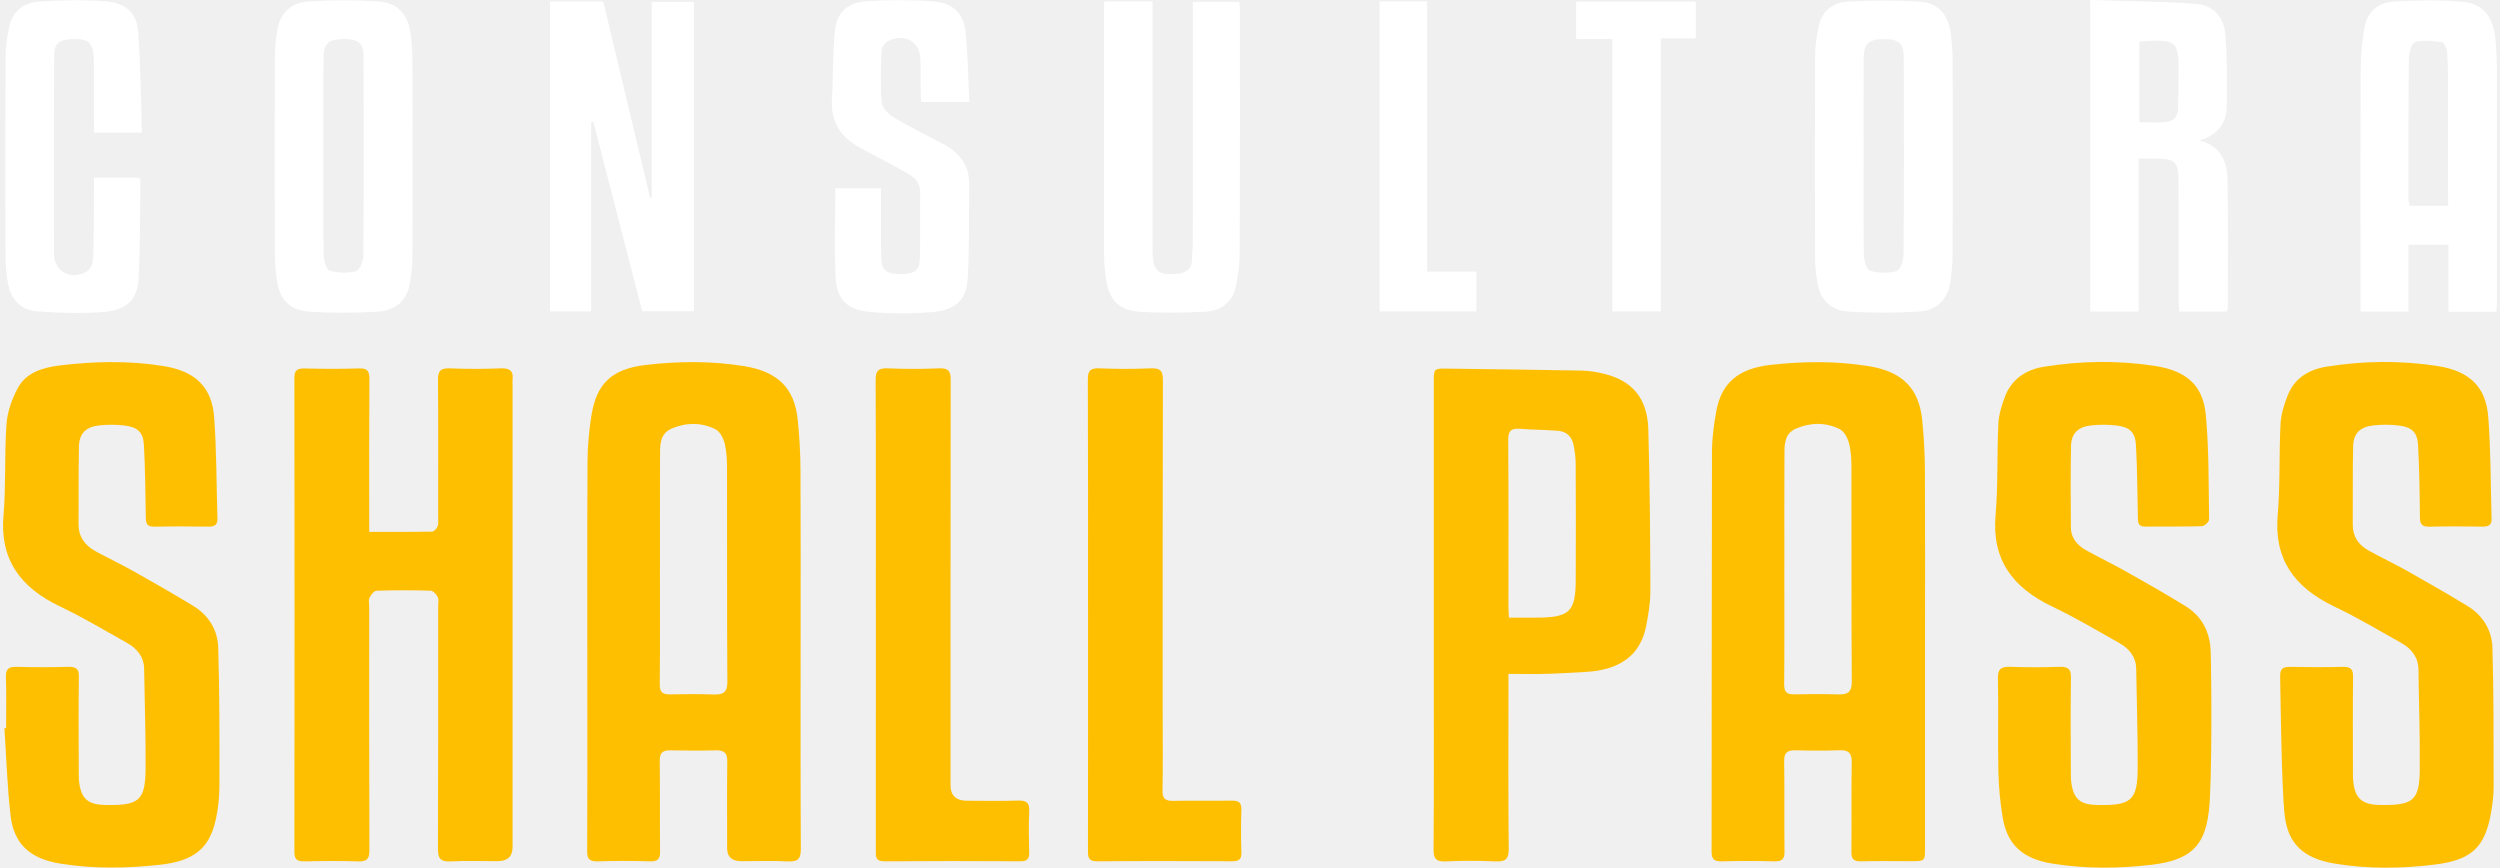
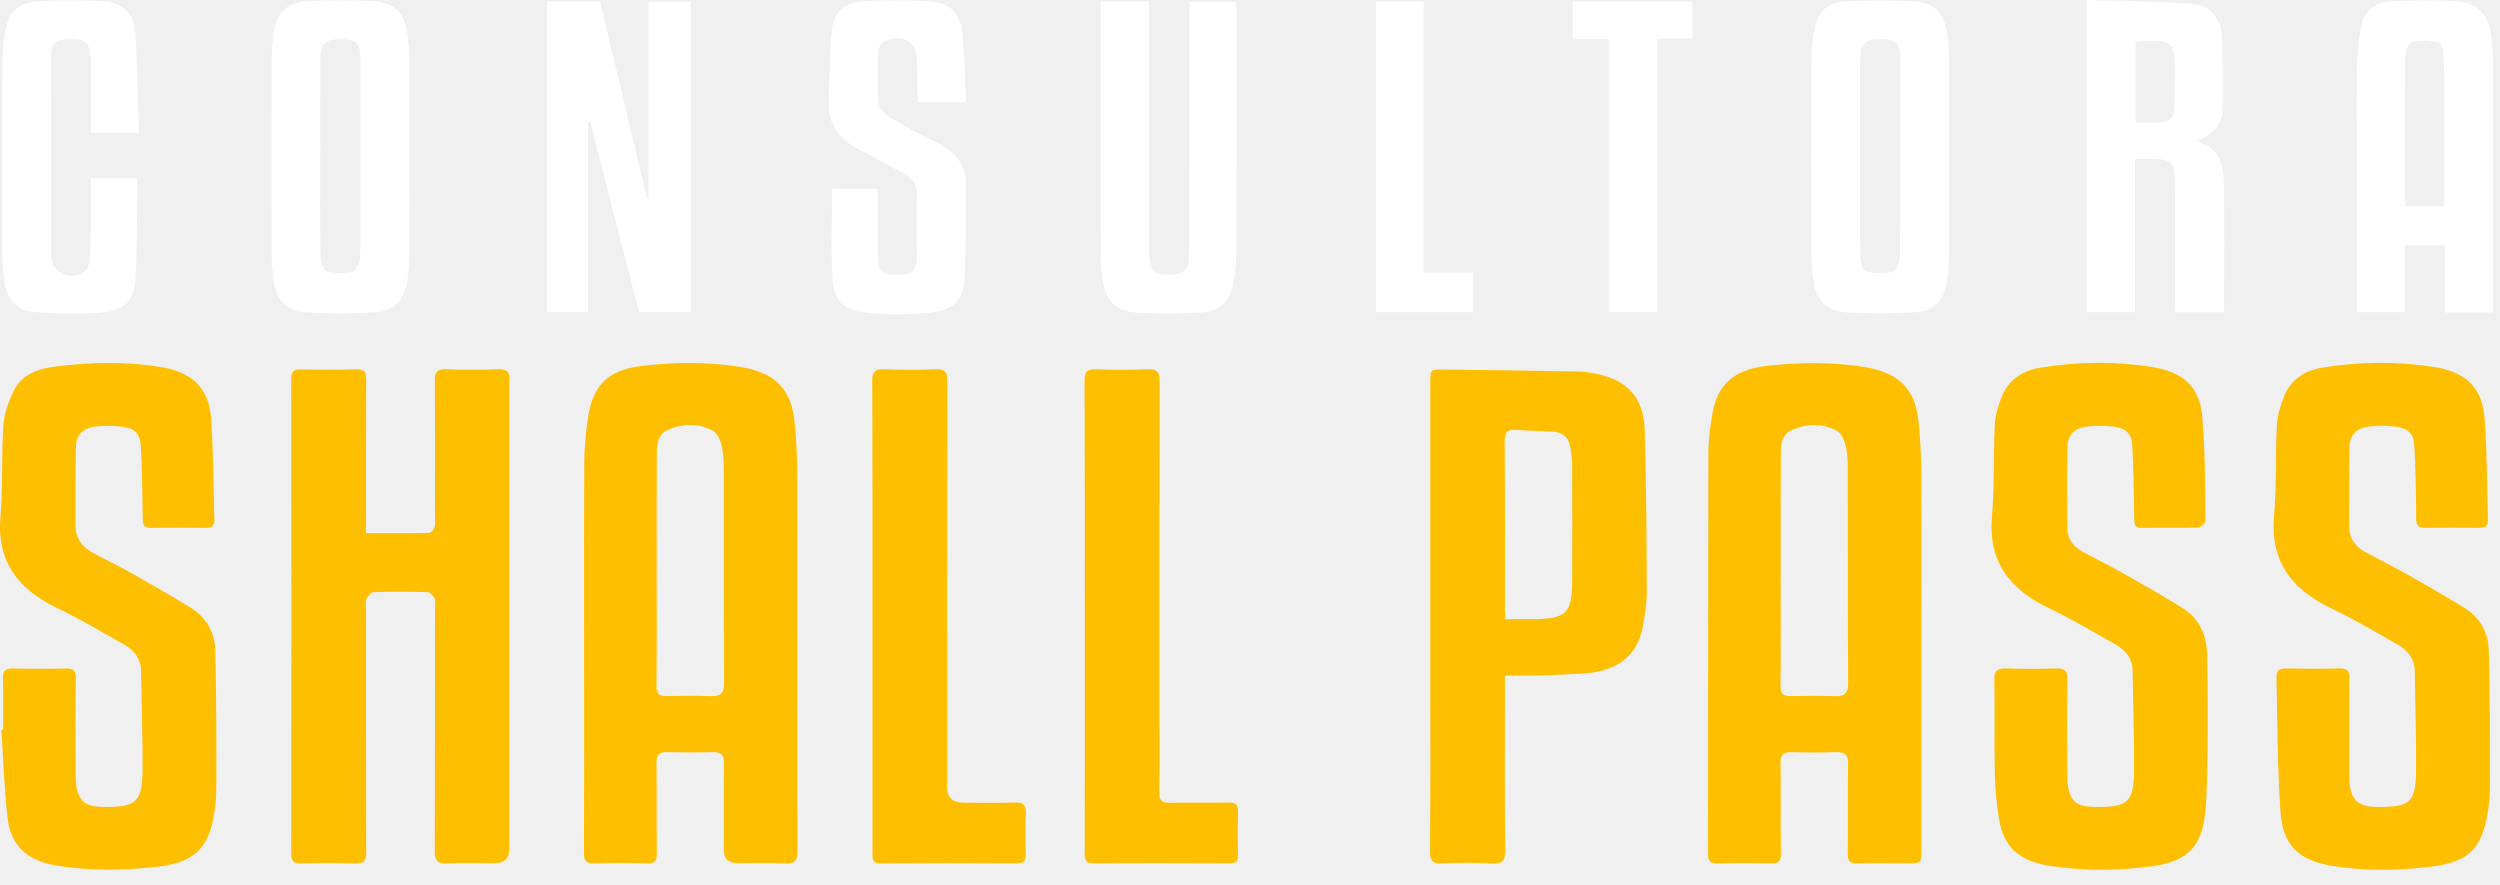
- <svg xmlns="http://www.w3.org/2000/svg" width="412" height="143" viewBox="0 0 412 143" fill="none">
-   <g clip-path="url(#clip0_882_1926)">
-     <path d="M131.941 105.927C131.941 117.256 131.913 128.585 131.976 139.913C131.983 141.46 131.574 142.051 129.84 141.959C127.285 141.824 124.715 141.926 122.153 141.923C120.61 141.923 119.836 141.221 119.832 139.818C119.832 135.057 119.793 130.296 119.853 125.534C119.87 124.234 119.486 123.617 118 123.656C115.497 123.722 112.99 123.715 110.484 123.656C109.106 123.623 108.711 124.145 108.729 125.409C108.795 130.387 108.722 135.369 108.781 140.35C108.795 141.562 108.418 141.985 107.096 141.949C104.244 141.867 101.384 141.857 98.535 141.952C97.122 141.998 96.755 141.549 96.766 140.265C96.818 131.455 96.794 122.645 96.794 113.831C96.794 101.245 96.759 88.659 96.822 76.069C96.836 73.567 97.067 71.042 97.451 68.566C98.29 63.194 100.807 60.8 106.453 60.14C111.837 59.513 117.252 59.464 122.628 60.337C128.169 61.237 130.931 63.939 131.469 69.177C131.749 71.892 131.903 74.628 131.92 77.356C131.973 86.879 131.941 96.402 131.941 105.924V105.927ZM108.764 93.614H108.757C108.757 100.014 108.792 106.41 108.729 112.81C108.718 114.055 109.194 114.452 110.428 114.432C112.815 114.396 115.203 114.357 117.587 114.449C119.29 114.514 119.884 114.012 119.87 112.311C119.79 100.664 119.839 89.013 119.814 77.366C119.814 75.951 119.765 74.503 119.437 73.134C119.223 72.254 118.668 71.124 117.902 70.74C115.591 69.577 113.025 69.607 110.672 70.638C108.652 71.525 108.781 73.495 108.774 75.242C108.746 81.366 108.764 87.493 108.764 93.617V93.614Z" fill="#FFBF01" />
-     <path d="M317.242 105.957C317.242 117.229 317.242 128.506 317.242 139.778C317.242 141.919 317.235 141.919 314.932 141.923C312.194 141.923 309.454 141.873 306.716 141.946C305.486 141.978 305.101 141.581 305.112 140.438C305.161 135.513 305.08 130.587 305.164 125.662C305.189 124.184 304.738 123.58 303.109 123.642C300.724 123.734 298.33 123.715 295.945 123.649C294.551 123.613 294.009 124.027 294.03 125.429C294.11 130.407 294.023 135.388 294.089 140.369C294.107 141.611 293.67 141.978 292.38 141.946C289.527 141.87 286.671 141.873 283.815 141.946C282.57 141.975 282.07 141.689 282.07 140.406C282.109 118.405 282.077 96.404 282.133 74.401C282.14 72.174 282.451 69.925 282.853 67.722C283.692 63.128 286.472 60.728 291.785 60.133C297.173 59.529 302.584 59.47 307.964 60.34C313.474 61.233 316.243 63.949 316.777 69.206C317.054 71.921 317.207 74.66 317.225 77.386C317.277 86.908 317.246 96.431 317.246 105.953L317.242 105.957ZM294.065 93.436H294.058C294.058 99.888 294.089 106.341 294.03 112.793C294.019 114.018 294.453 114.451 295.711 114.428C298.095 114.386 300.487 114.353 302.871 114.442C304.552 114.504 305.185 114.048 305.175 112.32C305.091 100.617 305.14 88.915 305.115 77.212C305.115 75.852 305.07 74.457 304.741 73.143C304.521 72.26 303.979 71.137 303.217 70.746C300.91 69.564 298.344 69.607 295.987 70.628C293.963 71.504 294.082 73.475 294.075 75.222C294.047 81.293 294.065 87.361 294.065 93.433V93.436Z" fill="#FFBF01" />
-     <path d="M60.853 87.65C64.481 87.65 67.848 87.676 71.207 87.611C71.536 87.604 72.008 87.075 72.13 86.704C72.298 86.205 72.207 85.621 72.207 85.076C72.207 77.579 72.242 70.082 72.183 62.586C72.172 61.187 72.55 60.639 74.137 60.704C76.927 60.819 79.73 60.819 82.523 60.704C84.114 60.639 84.642 61.213 84.471 62.599C84.436 62.868 84.471 63.144 84.471 63.42C84.471 88.809 84.471 114.198 84.471 139.588C84.471 141.144 83.642 141.922 81.985 141.922C79.423 141.922 76.853 141.82 74.298 141.958C72.543 142.054 72.169 141.426 72.176 139.899C72.232 126.604 72.207 113.305 72.207 100.01C72.207 99.461 72.344 98.854 72.134 98.388C71.938 97.948 71.379 97.356 70.963 97.347C67.995 97.258 65.02 97.251 62.055 97.353C61.643 97.366 61.122 98.039 60.895 98.509C60.699 98.919 60.849 99.478 60.849 99.97C60.849 113.377 60.828 126.781 60.877 140.188C60.88 141.545 60.478 142.008 59.01 141.958C56.102 141.863 53.186 141.886 50.274 141.952C49.047 141.978 48.516 141.722 48.516 140.425C48.551 114.379 48.551 88.333 48.516 62.287C48.516 61.036 48.953 60.691 50.232 60.721C53.2 60.793 56.175 60.816 59.143 60.714C60.611 60.665 60.884 61.21 60.877 62.441C60.828 70.102 60.849 77.763 60.849 85.424C60.849 86.074 60.849 86.724 60.849 87.656L60.853 87.65Z" fill="#FFBF01" />
-     <path d="M1.006 119.994C1.006 117.203 1.066 114.412 0.979 111.624C0.94 110.37 1.29 109.851 2.723 109.894C5.576 109.979 8.432 109.966 11.284 109.897C12.567 109.868 13.011 110.245 12.997 111.486C12.934 116.629 12.969 121.774 12.98 126.916C12.98 127.681 12.966 128.456 13.085 129.208C13.48 131.697 14.609 132.6 17.283 132.659C22.929 132.781 23.96 131.944 23.995 126.604C24.027 121.14 23.835 115.676 23.751 110.209C23.719 108.249 22.604 106.896 20.933 105.95C17.29 103.898 13.69 101.757 9.907 99.954C3.286 96.805 -0.046 92.123 0.573 84.948C1.003 79.947 0.713 74.89 1.069 69.879C1.213 67.876 1.954 65.801 2.912 63.985C4.23 61.476 6.887 60.599 9.708 60.245C15.448 59.523 21.202 59.417 26.915 60.32C32.176 61.151 34.927 63.794 35.291 68.746C35.7 74.302 35.661 79.888 35.836 85.457C35.867 86.442 35.423 86.806 34.378 86.79C31.407 86.747 28.435 86.734 25.467 86.797C24.24 86.823 24.041 86.284 24.027 85.299C23.971 81.31 23.929 77.32 23.716 73.337C23.604 71.229 22.681 70.382 20.492 70.122C19.119 69.961 17.689 69.961 16.315 70.112C14.165 70.349 13.067 71.442 13.018 73.501C12.921 77.763 12.99 82.029 12.941 86.291C12.917 88.373 13.92 89.854 15.77 90.859C17.832 91.981 19.968 92.99 22.013 94.139C25.303 95.987 28.578 97.869 31.802 99.82C34.434 101.412 35.881 103.885 35.965 106.702C36.196 114.35 36.175 122.004 36.158 129.655C36.154 131.5 35.941 133.375 35.535 135.181C34.49 139.811 31.97 141.896 26.373 142.51C20.874 143.115 15.343 143.213 9.848 142.307C4.939 141.496 2.276 139.089 1.737 134.387C1.192 129.615 1.045 124.805 0.727 120.011C0.821 120.004 0.916 120.001 1.01 119.994H1.006Z" fill="#FFBF01" />
-     <path d="M375.774 111.434C375.746 110.298 376.138 109.877 377.365 109.9C380.277 109.959 383.189 109.966 386.101 109.897C387.409 109.864 387.8 110.304 387.786 111.513C387.727 116.599 387.762 121.689 387.765 126.778C387.765 127.488 387.748 128.207 387.832 128.909C388.146 131.638 389.328 132.62 392.278 132.663C397.676 132.738 398.721 131.927 398.774 126.91C398.833 121.39 398.63 115.87 398.561 110.35C398.536 108.334 397.438 106.916 395.701 105.94C392.058 103.891 388.454 101.75 384.671 99.948C378.043 96.792 374.747 92.087 375.362 84.925C375.792 79.924 375.575 74.874 375.83 69.853C375.911 68.254 376.432 66.622 377.033 65.108C378.103 62.422 380.392 60.918 383.315 60.442C389.433 59.447 395.6 59.375 401.724 60.324C406.909 61.128 409.663 63.712 410.055 68.605C410.502 74.21 410.44 79.855 410.618 85.48C410.649 86.491 410.153 86.8 409.132 86.787C406.22 86.747 403.308 86.728 400.396 86.797C399.151 86.826 398.812 86.393 398.802 85.273C398.767 81.283 398.707 77.294 398.494 73.311C398.382 71.229 397.435 70.365 395.246 70.116C393.873 69.958 392.443 69.958 391.069 70.116C388.929 70.362 387.842 71.462 387.797 73.527C387.706 77.845 387.765 82.163 387.737 86.481C387.727 88.36 388.625 89.758 390.286 90.688C392.436 91.889 394.673 92.944 396.82 94.152C400.109 96.004 403.381 97.885 406.605 99.839C409.237 101.435 410.667 103.914 410.751 106.732C410.978 114.379 410.936 122.033 410.95 129.684C410.95 131.044 410.789 132.413 410.558 133.756C409.562 139.565 407.44 141.703 401.298 142.474C395.809 143.164 390.268 143.229 384.776 142.323C379.672 141.483 377.061 139.128 376.516 134.36C375.97 129.589 375.834 114.277 375.767 111.434H375.774Z" fill="#FFBF01" />
-     <path d="M363.996 133.875C363.301 139.539 360.822 141.762 354.676 142.501C349.181 143.157 343.647 143.207 338.151 142.31C333.359 141.529 330.782 139.207 330.041 134.728C329.621 132.2 329.384 129.625 329.331 127.068C329.223 121.981 329.366 116.888 329.258 111.802C329.223 110.222 329.8 109.838 331.352 109.894C334.026 109.989 336.711 109.979 339.389 109.894C340.805 109.848 341.315 110.239 341.294 111.641C341.214 116.783 341.259 121.929 341.273 127.071C341.273 127.836 341.273 128.611 341.41 129.36C341.847 131.76 342.941 132.604 345.563 132.66C351.219 132.784 352.257 131.944 352.289 126.618C352.32 121.154 352.128 115.686 352.047 110.222C352.02 108.265 350.908 106.903 349.237 105.96C345.598 103.905 341.993 101.767 338.211 99.964C331.6 96.809 328.244 92.139 328.866 84.961C329.3 79.96 329.087 74.91 329.328 69.889C329.401 68.339 329.87 66.757 330.443 65.289C331.513 62.55 333.782 60.938 336.784 60.449C342.902 59.454 349.069 59.362 355.194 60.317C360.375 61.125 363.077 63.539 363.524 68.408C364.045 74.115 363.972 79.871 364.063 85.608C364.07 85.989 363.29 86.705 362.857 86.718C359.773 86.816 356.683 86.741 353.596 86.787C352.387 86.807 352.341 86.16 352.324 85.309C352.25 81.32 352.219 77.33 352.006 73.347C351.89 71.229 350.974 70.379 348.793 70.122C347.419 69.958 345.989 69.958 344.615 70.109C342.458 70.346 341.35 71.436 341.308 73.488C341.217 77.97 341.249 82.453 341.28 86.935C341.291 88.616 342.29 89.837 343.762 90.665C345.909 91.87 348.15 92.927 350.293 94.136C353.631 96.017 356.97 97.905 360.217 99.921C363 101.649 364.224 104.315 364.322 107.346C364.451 111.385 364.587 129.107 364.003 133.875H363.996Z" fill="#FFBF01" />
-     <path d="M248.594 111.056C248.594 112.061 248.594 112.764 248.594 113.47C248.594 122.277 248.542 131.087 248.64 139.894C248.657 141.611 248.098 142.048 246.364 141.959C243.693 141.824 241.005 141.844 238.33 141.956C236.754 142.021 236.236 141.614 236.25 140.058C236.327 130.594 236.289 121.131 236.289 111.664C236.289 95.416 236.289 79.169 236.289 62.921C236.289 60.744 236.289 60.718 238.523 60.748C245.913 60.84 253.303 60.931 260.693 61.076C261.9 61.099 263.127 61.306 264.298 61.588C269.003 62.721 271.492 65.621 271.643 70.753C271.901 79.606 271.954 88.465 271.985 97.321C271.992 99.271 271.664 101.245 271.289 103.172C270.36 107.96 266.962 110.459 261.2 110.741C259.11 110.843 257.019 110.994 254.929 111.05C252.905 111.102 250.881 111.06 248.594 111.06V111.056ZM248.682 101.787C250.248 101.787 251.632 101.787 253.017 101.787C258.645 101.787 259.652 100.887 259.68 95.63C259.715 89.233 259.704 82.837 259.673 76.44C259.669 75.409 259.529 74.368 259.33 73.353C259.075 72.056 258.253 71.124 256.799 71.002C254.723 70.825 252.625 70.838 250.548 70.671C249.038 70.549 248.545 71.016 248.556 72.493C248.626 81.678 248.587 90.862 248.591 100.046C248.591 100.532 248.636 101.015 248.678 101.79L248.682 101.787Z" fill="#FFBF01" />
-     <path d="M144.34 101.395C144.34 88.478 144.364 75.563 144.305 62.645C144.298 61.154 144.689 60.626 146.343 60.701C149.133 60.829 151.94 60.819 154.729 60.701C156.31 60.635 156.68 61.154 156.677 62.569C156.635 84.846 156.649 107.122 156.649 129.398C156.649 131.106 157.561 131.961 159.386 131.963C162.183 131.963 164.983 132.035 167.776 131.933C169.272 131.881 169.678 132.393 169.618 133.726C169.517 135.966 169.552 138.215 169.608 140.458C169.632 141.466 169.374 141.945 168.161 141.939C160.704 141.899 153.244 141.886 145.787 141.945C144.207 141.958 144.336 141.111 144.34 140.143C144.347 127.225 144.347 114.31 144.343 101.392L144.34 101.395Z" fill="#FFBF01" />
-     <path d="M179.305 101.165C179.305 88.303 179.326 75.441 179.274 62.576C179.267 61.17 179.609 60.632 181.207 60.701C183.996 60.822 186.804 60.822 189.593 60.701C191.226 60.629 191.652 61.121 191.645 62.635C191.593 80.863 191.61 99.087 191.61 117.314C191.61 121.639 191.659 125.964 191.583 130.285C191.558 131.585 192.002 132.012 193.372 131.983C196.575 131.914 199.784 132.002 202.986 131.943C204.217 131.92 204.615 132.324 204.577 133.463C204.5 135.815 204.507 138.172 204.577 140.523C204.608 141.607 204.189 141.942 203.056 141.935C195.655 141.899 188.254 141.883 180.857 141.945C179.399 141.958 179.291 141.318 179.295 140.241C179.319 127.215 179.308 114.188 179.312 101.159L179.305 101.165Z" fill="#FFBF01" />
-     <path d="M90.651 51.323V0.246H99.412C101.992 11.036 104.569 21.82 107.145 32.606C107.232 32.597 107.323 32.59 107.411 32.58V0.308H114.347V51.284H105.831C103.17 40.967 100.475 30.518 97.78 20.07C97.661 20.089 97.542 20.106 97.419 20.125V51.32H90.644L90.651 51.323Z" fill="white" />
-     <path d="M362.495 23.146C366.326 24.158 367.053 26.979 367.102 29.983C367.211 36.931 367.144 43.88 367.137 50.828C367.137 50.979 367.036 51.13 366.955 51.346H359.128C359.1 50.759 359.048 50.178 359.048 49.6C359.041 43.308 359.058 37.013 359.037 30.722C359.023 26.332 358.751 26.102 354.07 26.135C353.612 26.135 353.157 26.135 352.465 26.135V51.337H344.48V0C350.333 0.194 356.139 0.217 361.911 0.644C364.879 0.864 366.553 3.014 366.742 5.71C367.022 9.684 367.06 13.683 366.962 17.663C366.9 20.29 365.477 22.224 362.491 23.146H362.495ZM352.559 6.938V20.148C354.038 20.148 355.37 20.214 356.695 20.132C358.104 20.047 358.925 19.318 358.943 17.916C358.967 16.005 359.034 14.094 359.037 12.179C359.044 6.702 358.758 6.456 352.892 6.807C352.839 6.807 352.787 6.846 352.559 6.942V6.938Z" fill="white" />
-     <path d="M411.407 51.38H403.507V40.327H396.913V51.341H389.016V49.577C389.016 36.837 388.985 24.093 389.044 11.352C389.055 9.07 389.285 6.765 389.673 4.512C390.1 2.03 391.862 0.405 394.501 0.25C398.252 0.034 402.052 -0.022 405.789 0.283C409.236 0.565 410.96 2.841 411.274 6.66C411.407 8.295 411.488 9.937 411.488 11.576C411.505 24.316 411.498 37.06 411.495 49.801C411.495 50.283 411.442 50.766 411.407 51.38ZM403.447 33.918V31.901C403.447 25.991 403.458 20.08 403.44 14.166C403.437 12.308 403.423 10.443 403.279 8.591C403.234 8.006 402.811 7.018 402.433 6.959C400.993 6.742 399.409 6.548 398.063 6.929C397.459 7.1 396.99 8.637 396.98 9.559C396.889 17.332 396.917 25.104 396.92 32.877C396.92 33.231 397.029 33.589 397.085 33.918H403.451H403.447Z" fill="white" />
-     <path d="M67.983 25.859C67.983 31.27 68.007 36.685 67.965 42.096C67.955 43.568 67.818 45.045 67.588 46.5C67.137 49.353 65.403 51.156 62.333 51.353C58.582 51.593 54.789 51.609 51.042 51.366C47.752 51.153 46.088 49.373 45.651 46.296C45.445 44.838 45.298 43.361 45.294 41.889C45.266 31.119 45.266 20.349 45.294 9.575C45.298 8.107 45.441 6.626 45.661 5.172C46.109 2.207 47.801 0.433 50.996 0.23C54.747 -0.01 58.54 -0.003 62.288 0.236C65.441 0.44 67.168 2.259 67.602 5.214C67.815 6.672 67.951 8.15 67.962 9.618C68.004 15.029 67.979 20.444 67.976 25.855L67.983 25.859ZM53.3 25.796H53.293C53.293 31.214 53.248 36.632 53.338 42.05C53.352 42.947 53.758 44.428 54.338 44.602C55.684 45.006 57.341 45.065 58.68 44.674C59.323 44.487 59.872 42.973 59.879 42.057C59.96 31.165 59.956 20.273 59.911 9.385C59.9 7.06 59.03 6.4 56.548 6.442C54.118 6.485 53.328 7.175 53.31 9.542C53.269 14.96 53.297 20.378 53.297 25.796H53.3Z" fill="white" />
-     <path d="M321.805 25.823C321.805 31.235 321.83 36.649 321.788 42.061C321.777 43.532 321.637 45.009 321.414 46.464C320.973 49.331 319.243 51.156 316.194 51.347C312.387 51.587 308.535 51.587 304.728 51.353C301.704 51.17 300.022 49.452 299.526 46.654C299.278 45.259 299.127 43.831 299.124 42.419C299.092 31.32 299.082 20.221 299.134 9.122C299.141 7.5 299.393 5.855 299.739 4.259C300.25 1.905 301.973 0.404 304.438 0.27C308.423 0.053 312.443 0.023 316.425 0.276C319.313 0.46 321.008 2.371 321.428 5.179C321.644 6.637 321.781 8.114 321.791 9.582C321.833 14.993 321.809 20.408 321.809 25.82L321.805 25.823ZM307.119 25.961C307.119 31.323 307.074 36.689 307.164 42.051C307.178 42.944 307.587 44.428 308.164 44.602C309.514 45.003 311.167 45.062 312.506 44.675C313.149 44.487 313.698 42.974 313.705 42.057C313.786 31.166 313.779 20.277 313.737 9.385C313.726 7.106 312.908 6.456 310.545 6.44C308.014 6.423 307.154 7.142 307.136 9.543C307.094 15.017 307.122 20.487 307.119 25.961Z" fill="white" />
-     <path d="M181.994 0.23H189.934C189.934 0.89 189.934 1.52 189.934 2.151C189.934 14.678 189.934 27.202 189.934 39.729C189.934 40.442 189.934 41.151 189.955 41.864C190.035 44.638 190.919 45.367 193.814 45.147C195.45 45.022 196.425 44.366 196.446 42.717C196.457 41.788 196.579 40.862 196.579 39.936C196.59 27.409 196.586 14.885 196.586 2.358V0.292H204.239C204.27 0.749 204.333 1.218 204.333 1.691C204.333 15.039 204.358 28.384 204.305 41.732C204.298 43.522 204.053 45.328 203.7 47.088C203.19 49.642 201.393 51.215 198.677 51.363C195.038 51.56 191.363 51.609 187.728 51.373C184.581 51.166 182.91 49.514 182.382 46.612C182.089 45.006 181.952 43.354 181.949 41.722C181.914 28.322 181.928 14.921 181.931 1.517C181.931 1.143 181.966 0.765 181.994 0.23Z" fill="white" />
-     <path d="M137.65 31.023H145.184C145.184 33.785 145.18 36.451 145.184 39.117C145.184 40.267 145.184 41.416 145.233 42.565C145.317 44.529 145.991 45.097 148.194 45.153C150.665 45.215 151.532 44.663 151.588 42.647C151.686 39.039 151.609 35.43 151.648 31.821C151.665 30.343 150.959 29.322 149.645 28.613C147.177 27.276 144.733 25.897 142.226 24.627C138.717 22.85 136.864 20.263 137.098 16.408C137.329 12.592 137.206 8.75 137.619 4.957C137.944 1.953 139.692 0.416 142.894 0.206C146.474 -0.03 150.096 -0.034 153.675 0.213C156.972 0.439 158.79 2.137 159.122 5.243C159.524 9.033 159.545 12.858 159.737 16.798H151.823C151.791 16.302 151.739 15.777 151.732 15.252C151.707 13.393 151.749 11.531 151.676 9.673C151.564 6.796 149.047 5.43 146.296 6.803C145.792 7.056 145.299 7.808 145.278 8.346C145.17 11.187 145.062 14.04 145.299 16.867C145.373 17.744 146.362 18.798 147.236 19.323C149.879 20.906 152.672 22.266 155.406 23.714C158.154 25.168 159.755 27.28 159.72 30.34C159.657 35.532 159.779 40.733 159.479 45.911C159.272 49.448 157.458 51.106 153.588 51.434C150.249 51.717 146.841 51.71 143.502 51.425C139.779 51.106 137.954 49.484 137.734 45.961C137.43 41.068 137.657 36.146 137.657 31.03L137.65 31.023Z" fill="white" />
-     <path d="M23.391 21.853H15.487C15.487 18.55 15.494 15.338 15.483 12.127C15.48 11.033 15.494 9.933 15.372 8.85C15.155 6.893 14.295 6.338 11.855 6.443C9.736 6.535 8.936 7.182 8.922 9.112C8.876 15.676 8.894 22.241 8.89 28.805C8.89 33.182 8.873 37.556 8.901 41.933C8.918 44.76 11.792 46.283 14.323 44.714C14.914 44.349 15.326 43.348 15.351 42.622C15.48 38.852 15.459 35.076 15.49 31.303C15.494 30.663 15.49 30.023 15.49 29.294H22.912C23.024 29.442 23.146 29.527 23.143 29.609C23.07 34.961 23.115 40.32 22.853 45.666C22.674 49.367 21 51.097 17.057 51.413C13.435 51.705 9.743 51.587 6.111 51.307C3.381 51.097 1.745 49.278 1.294 46.602C1.049 45.151 0.902 43.666 0.899 42.199C0.867 31.257 0.853 20.32 0.909 9.378C0.916 7.7 1.182 6.003 1.538 4.354C2.059 1.938 3.842 0.437 6.366 0.266C10.002 0.02 13.683 -0.046 17.312 0.207C20.682 0.44 22.549 2.125 22.772 5.198C23.171 10.689 23.202 16.202 23.395 21.853H23.391Z" fill="white" />
-     <path d="M259.742 0.259H279.466V6.331H273.712V51.317H265.71V6.426H259.746V0.259H259.742Z" fill="white" />
-     <path d="M227.363 0.227H235.194V44.76H243.308V51.318H227.363V0.227Z" fill="white" />
-   </g>
-   <defs>
-     <clipPath id="clip0_882_1926">
-       <rect width="411" height="143" fill="white" transform="translate(0.5)" />
-     </clipPath>
-   </defs>
+ <svg xmlns="http://www.w3.org/2000/svg" width="147" height="52" viewBox="0 0 147 52" fill="none">
+   <path d="M46.883 37.885C46.883 41.936 46.873 45.987 46.895 50.038C46.898 50.592 46.752 50.803 46.133 50.77C45.222 50.722 44.305 50.758 43.391 50.757C42.841 50.757 42.565 50.506 42.563 50.005C42.563 48.302 42.55 46.599 42.571 44.896C42.577 44.431 42.44 44.211 41.91 44.225C41.017 44.248 40.123 44.246 39.229 44.225C38.738 44.213 38.597 44.4 38.603 44.852C38.627 46.632 38.601 48.413 38.622 50.195C38.627 50.628 38.492 50.779 38.021 50.767C37.003 50.737 35.983 50.734 34.967 50.768C34.463 50.784 34.332 50.623 34.336 50.164C34.355 47.014 34.346 43.863 34.346 40.711C34.346 36.21 34.334 31.709 34.356 27.207C34.361 26.312 34.443 25.409 34.58 24.523C34.88 22.602 35.778 21.746 37.791 21.51C39.712 21.286 41.643 21.268 43.561 21.581C45.537 21.902 46.522 22.869 46.714 24.742C46.814 25.713 46.869 26.691 46.875 27.667C46.894 31.073 46.883 34.478 46.883 37.883V37.885ZM38.615 33.481H38.613C38.613 35.77 38.626 38.057 38.603 40.346C38.599 40.791 38.769 40.933 39.209 40.926C40.061 40.913 40.912 40.899 41.763 40.932C42.37 40.955 42.582 40.776 42.577 40.167C42.548 36.002 42.566 31.836 42.557 27.671C42.557 27.165 42.54 26.647 42.422 26.157C42.346 25.842 42.148 25.438 41.875 25.301C41.051 24.885 40.136 24.896 39.296 25.265C38.576 25.581 38.622 26.286 38.619 26.911C38.609 29.101 38.615 31.292 38.615 33.482V33.481Z" fill="#FFBF01" />
+   <path d="M112.975 37.9C112.975 41.931 112.975 45.964 112.975 49.995C112.975 50.761 112.973 50.761 112.151 50.762C111.175 50.762 110.197 50.745 109.221 50.77C108.782 50.782 108.645 50.64 108.648 50.231C108.666 48.47 108.637 46.708 108.667 44.947C108.676 44.419 108.515 44.203 107.934 44.225C107.083 44.258 106.229 44.251 105.379 44.227C104.881 44.214 104.688 44.362 104.695 44.864C104.724 46.644 104.693 48.425 104.717 50.207C104.723 50.651 104.567 50.782 104.107 50.77C103.089 50.743 102.071 50.745 101.052 50.77C100.608 50.781 100.43 50.679 100.43 50.22C100.443 42.352 100.432 34.484 100.452 26.615C100.455 25.819 100.566 25.015 100.709 24.227C101.008 22.584 102 21.725 103.895 21.513C105.816 21.297 107.747 21.276 109.666 21.587C111.631 21.906 112.619 22.877 112.809 24.757C112.908 25.729 112.963 26.708 112.969 27.683C112.988 31.088 112.976 34.493 112.976 37.899L112.975 37.9ZM104.708 33.422H104.705C104.705 35.73 104.717 38.037 104.695 40.345C104.692 40.783 104.846 40.938 105.295 40.93C106.146 40.914 106.999 40.903 107.849 40.934C108.449 40.957 108.674 40.794 108.671 40.176C108.641 35.991 108.658 31.805 108.65 27.62C108.65 27.134 108.633 26.635 108.516 26.165C108.438 25.849 108.244 25.448 107.972 25.308C107.149 24.885 106.234 24.901 105.394 25.266C104.672 25.579 104.714 26.284 104.712 26.909C104.702 29.08 104.708 31.25 104.708 33.421V33.422Z" fill="#FFBF01" />
+   <path d="M21.526 31.349C22.82 31.349 24.021 31.358 25.219 31.335C25.336 31.333 25.505 31.144 25.548 31.011C25.608 30.832 25.576 30.623 25.576 30.428C25.576 27.747 25.588 25.067 25.567 22.386C25.563 21.885 25.698 21.689 26.264 21.713C27.259 21.754 28.259 21.754 29.255 21.713C29.823 21.689 30.011 21.895 29.95 22.39C29.937 22.487 29.95 22.585 29.95 22.684C29.95 31.764 29.95 40.843 29.95 49.923C29.95 50.48 29.654 50.758 29.063 50.758C28.149 50.758 27.233 50.721 26.321 50.771C25.695 50.805 25.562 50.581 25.564 50.034C25.584 45.28 25.576 40.524 25.576 35.769C25.576 35.573 25.624 35.356 25.549 35.189C25.48 35.032 25.28 34.82 25.132 34.817C24.073 34.785 23.012 34.783 21.954 34.819C21.807 34.824 21.622 35.065 21.54 35.232C21.471 35.379 21.524 35.579 21.524 35.755C21.524 40.55 21.517 45.343 21.534 50.138C21.535 50.623 21.392 50.788 20.868 50.771C19.831 50.737 18.791 50.745 17.752 50.768C17.314 50.778 17.125 50.686 17.125 50.222C17.137 40.908 17.137 31.593 17.125 22.279C17.125 21.831 17.281 21.708 17.737 21.719C18.796 21.744 19.857 21.753 20.916 21.716C21.439 21.699 21.537 21.894 21.534 22.334C21.517 25.074 21.524 27.813 21.524 30.553C21.524 30.785 21.524 31.018 21.524 31.351L21.526 31.349Z" fill="#FFBF01" />
+   <path d="M0.181 42.916C0.181 41.917 0.202 40.919 0.171 39.922C0.157 39.474 0.282 39.288 0.793 39.304C1.81 39.334 2.829 39.329 3.847 39.305C4.304 39.294 4.463 39.429 4.458 39.873C4.435 41.712 4.448 43.552 4.451 45.391C4.451 45.665 4.446 45.942 4.489 46.211C4.63 47.101 5.033 47.424 5.986 47.445C8 47.488 8.368 47.189 8.381 45.279C8.392 43.325 8.323 41.371 8.293 39.416C8.282 38.715 7.884 38.231 7.288 37.893C5.989 37.159 4.705 36.394 3.355 35.749C0.994 34.623 -0.195 32.948 0.026 30.383C0.179 28.594 0.076 26.786 0.203 24.994C0.254 24.277 0.519 23.535 0.86 22.886C1.33 21.989 2.278 21.675 3.284 21.548C5.332 21.29 7.384 21.252 9.422 21.575C11.298 21.872 12.28 22.818 12.409 24.588C12.555 26.575 12.542 28.573 12.604 30.564C12.615 30.917 12.457 31.047 12.084 31.041C11.024 31.026 9.964 31.021 8.906 31.044C8.468 31.053 8.397 30.86 8.392 30.508C8.372 29.081 8.357 27.655 8.281 26.23C8.241 25.476 7.912 25.173 7.131 25.081C6.641 25.023 6.131 25.023 5.641 25.077C4.874 25.162 4.483 25.553 4.465 26.289C4.43 27.813 4.455 29.338 4.438 30.863C4.429 31.607 4.787 32.137 5.447 32.496C6.182 32.898 6.944 33.258 7.674 33.669C8.847 34.33 10.015 35.003 11.165 35.701C12.104 36.27 12.62 37.155 12.65 38.162C12.732 40.897 12.725 43.634 12.719 46.37C12.717 47.03 12.641 47.701 12.497 48.347C12.124 50.002 11.225 50.748 9.228 50.968C7.267 51.184 5.294 51.219 3.334 50.895C1.583 50.605 0.633 49.744 0.441 48.063C0.247 46.356 0.194 44.636 0.081 42.922C0.115 42.919 0.148 42.918 0.182 42.916H0.181Z" fill="#FFBF01" />
+   <path d="M133.861 39.854C133.851 39.448 133.99 39.297 134.428 39.306C135.467 39.327 136.505 39.329 137.544 39.304C138.01 39.293 138.15 39.45 138.145 39.882C138.124 41.701 138.136 43.521 138.138 45.342C138.138 45.595 138.131 45.852 138.161 46.104C138.274 47.079 138.695 47.431 139.747 47.446C141.673 47.473 142.046 47.183 142.064 45.388C142.085 43.414 142.013 41.441 141.988 39.467C141.979 38.745 141.588 38.238 140.968 37.889C139.669 37.157 138.383 36.391 137.034 35.746C134.67 34.618 133.494 32.935 133.713 30.374C133.867 28.585 133.79 26.779 133.881 24.984C133.909 24.412 134.095 23.828 134.31 23.287C134.691 22.326 135.508 21.789 136.55 21.618C138.732 21.263 140.932 21.237 143.117 21.576C144.966 21.864 145.948 22.788 146.088 24.538C146.248 26.542 146.225 28.561 146.289 30.572C146.3 30.934 146.123 31.044 145.759 31.04C144.72 31.026 143.682 31.019 142.643 31.043C142.199 31.054 142.078 30.899 142.074 30.498C142.062 29.072 142.041 27.645 141.965 26.22C141.925 25.476 141.587 25.167 140.806 25.078C140.316 25.021 139.806 25.021 139.316 25.078C138.553 25.166 138.165 25.559 138.149 26.298C138.116 27.842 138.138 29.386 138.128 30.93C138.124 31.602 138.444 32.102 139.037 32.435C139.804 32.865 140.602 33.242 141.367 33.674C142.541 34.336 143.708 35.009 144.857 35.708C145.796 36.278 146.306 37.165 146.336 38.172C146.417 40.907 146.402 43.645 146.407 46.381C146.407 46.867 146.35 47.357 146.268 47.837C145.912 49.914 145.155 50.679 142.965 50.955C141.007 51.201 139.03 51.225 137.071 50.901C135.251 50.6 134.319 49.758 134.125 48.053C133.93 46.347 133.882 40.871 133.858 39.854H133.861Z" fill="#FFBF01" />
+   <path d="M129.658 47.88C129.41 49.906 128.526 50.701 126.334 50.965C124.374 51.2 122.4 51.218 120.44 50.897C118.73 50.617 117.811 49.787 117.547 48.185C117.397 47.281 117.312 46.361 117.294 45.446C117.255 43.627 117.306 41.806 117.267 39.987C117.255 39.422 117.461 39.284 118.014 39.304C118.968 39.338 119.926 39.335 120.881 39.304C121.386 39.288 121.568 39.428 121.561 39.929C121.532 41.768 121.548 43.608 121.553 45.447C121.553 45.721 121.553 45.998 121.602 46.266C121.758 47.124 122.148 47.426 123.083 47.446C125.101 47.49 125.471 47.19 125.482 45.285C125.493 43.331 125.425 41.376 125.396 39.422C125.386 38.722 124.99 38.235 124.394 37.898C123.096 37.162 121.81 36.398 120.461 35.753C118.103 34.625 116.906 32.955 117.128 30.388C117.282 28.599 117.206 26.793 117.292 24.998C117.319 24.444 117.486 23.878 117.69 23.353C118.072 22.373 118.881 21.797 119.952 21.622C122.134 21.266 124.334 21.233 126.518 21.575C128.366 21.864 129.33 22.727 129.49 24.468C129.676 26.509 129.65 28.568 129.682 30.619C129.684 30.756 129.406 31.012 129.252 31.016C128.152 31.051 127.05 31.024 125.949 31.041C125.517 31.048 125.501 30.817 125.495 30.512C125.469 29.086 125.457 27.659 125.381 26.235C125.34 25.477 125.013 25.173 124.235 25.081C123.745 25.023 123.235 25.023 122.745 25.077C121.976 25.161 121.581 25.551 121.566 26.285C121.533 27.888 121.544 29.491 121.556 31.094C121.559 31.695 121.916 32.132 122.441 32.428C123.207 32.859 124.006 33.237 124.77 33.669C125.961 34.342 127.152 35.017 128.31 35.738C129.303 36.356 129.739 37.309 129.774 38.393C129.82 39.837 129.869 46.175 129.661 47.88H129.658Z" fill="#FFBF01" />
+   <path d="M88.489 39.72C88.489 40.079 88.489 40.33 88.489 40.583C88.489 43.732 88.47 46.883 88.505 50.032C88.511 50.647 88.312 50.803 87.693 50.771C86.741 50.723 85.782 50.73 84.828 50.77C84.266 50.793 84.081 50.648 84.086 50.091C84.114 46.707 84.1 43.322 84.1 39.937C84.1 34.127 84.1 28.316 84.1 22.506C84.1 21.727 84.1 21.718 84.897 21.728C87.533 21.761 90.169 21.794 92.805 21.846C93.235 21.854 93.672 21.928 94.09 22.029C95.769 22.434 96.656 23.471 96.71 25.306C96.802 28.472 96.821 31.641 96.832 34.808C96.835 35.505 96.718 36.211 96.584 36.9C96.252 38.612 95.04 39.506 92.986 39.607C92.24 39.643 91.494 39.697 90.748 39.717C90.026 39.736 89.305 39.721 88.489 39.721V39.72ZM88.52 36.405C89.079 36.405 89.573 36.405 90.066 36.405C92.074 36.405 92.433 36.083 92.443 34.203C92.456 31.915 92.452 29.628 92.441 27.34C92.439 26.972 92.389 26.599 92.318 26.236C92.227 25.773 91.934 25.439 91.416 25.396C90.675 25.332 89.927 25.337 89.186 25.277C88.647 25.234 88.472 25.4 88.475 25.929C88.5 29.213 88.487 32.498 88.488 35.782C88.488 35.956 88.504 36.129 88.519 36.406L88.52 36.405Z" fill="#FFBF01" />
+   <path d="M51.302 36.267C51.302 31.647 51.31 27.028 51.289 22.409C51.287 21.875 51.426 21.686 52.016 21.713C53.011 21.759 54.012 21.756 55.008 21.713C55.571 21.69 55.703 21.875 55.702 22.382C55.687 30.348 55.692 38.314 55.692 46.281C55.692 46.892 56.017 47.197 56.668 47.198C57.666 47.198 58.665 47.224 59.661 47.187C60.195 47.169 60.339 47.352 60.318 47.828C60.282 48.629 60.294 49.434 60.315 50.236C60.323 50.596 60.231 50.768 59.798 50.766C57.139 50.751 54.477 50.747 51.818 50.768C51.254 50.773 51.3 50.469 51.302 50.123C51.304 45.503 51.304 40.885 51.303 36.265L51.302 36.267Z" fill="#FFBF01" />
+   <path d="M63.785 36.184C63.785 31.584 63.792 26.985 63.773 22.384C63.771 21.881 63.893 21.689 64.463 21.713C65.458 21.757 66.459 21.757 67.454 21.713C68.037 21.688 68.189 21.864 68.186 22.405C68.168 28.924 68.174 35.441 68.174 41.959C68.174 43.506 68.191 45.052 68.164 46.598C68.155 47.063 68.314 47.215 68.802 47.205C69.945 47.18 71.089 47.212 72.231 47.191C72.67 47.183 72.813 47.327 72.799 47.734C72.771 48.575 72.774 49.419 72.799 50.259C72.81 50.647 72.66 50.767 72.256 50.764C69.617 50.751 66.977 50.745 64.338 50.768C63.818 50.772 63.78 50.543 63.781 50.158C63.79 45.5 63.786 40.841 63.787 36.182L63.785 36.184Z" fill="#FFBF01" />
+   <path d="M32.159 18.352V0.086H35.284C36.204 3.945 37.123 7.801 38.042 11.659C38.073 11.655 38.105 11.653 38.137 11.649V0.108H40.611V18.338H37.573C36.624 14.648 35.663 10.912 34.701 7.175C34.659 7.182 34.617 7.188 34.573 7.195V18.351H32.156L32.159 18.352Z" fill="white" />
+   <path d="M129.121 8.278C130.488 8.639 130.747 9.648 130.764 10.723C130.803 13.207 130.779 15.692 130.777 18.177C130.777 18.231 130.741 18.285 130.712 18.362H127.92C127.91 18.152 127.891 17.944 127.891 17.738C127.889 15.488 127.895 13.237 127.888 10.987C127.883 9.417 127.785 9.334 126.116 9.346C125.952 9.346 125.79 9.346 125.543 9.346V18.359H122.695V0C124.783 0.069 126.854 0.078 128.913 0.23C129.971 0.309 130.569 1.078 130.636 2.042C130.736 3.463 130.749 4.893 130.715 6.317C130.692 7.256 130.185 7.948 129.12 8.278H129.121ZM125.577 2.481V7.205C126.105 7.205 126.58 7.229 127.052 7.2C127.555 7.169 127.848 6.908 127.854 6.407C127.863 5.723 127.886 5.04 127.888 4.355C127.89 2.397 127.788 2.309 125.696 2.434C125.677 2.434 125.658 2.448 125.577 2.482V2.481Z" fill="white" />
+   <path d="M146.568 18.372H143.75V14.42H141.398V18.358H138.581V17.728C138.581 13.172 138.57 8.614 138.591 4.058C138.595 3.242 138.677 2.417 138.816 1.612C138.968 0.724 139.596 0.143 140.538 0.088C141.876 0.01 143.231 -0.01 144.564 0.099C145.794 0.2 146.408 1.014 146.52 2.38C146.568 2.965 146.597 3.552 146.597 4.138C146.603 8.694 146.6 13.251 146.599 17.808C146.599 17.98 146.58 18.153 146.568 18.372ZM143.729 12.128V11.407C143.729 9.293 143.732 7.179 143.726 5.064C143.725 4.4 143.72 3.733 143.669 3.07C143.653 2.861 143.502 2.508 143.367 2.487C142.853 2.409 142.288 2.34 141.808 2.476C141.593 2.537 141.425 3.087 141.422 3.417C141.389 6.196 141.399 8.976 141.401 11.755C141.401 11.882 141.439 12.01 141.459 12.128H143.73H143.729Z" fill="white" />
+   <path d="M24.069 9.244C24.069 11.179 24.078 13.116 24.063 15.051C24.059 15.577 24.01 16.105 23.928 16.626C23.767 17.646 23.149 18.291 22.054 18.361C20.716 18.447 19.363 18.453 18.026 18.366C16.853 18.29 16.259 17.653 16.104 16.553C16.03 16.032 15.978 15.503 15.976 14.977C15.966 11.125 15.966 7.274 15.976 3.421C15.978 2.896 16.029 2.366 16.107 1.846C16.267 0.786 16.87 0.152 18.01 0.079C19.348 -0.007 20.701 -0.005 22.038 0.081C23.163 0.154 23.779 0.804 23.933 1.861C24.009 2.383 24.058 2.911 24.061 3.436C24.076 5.371 24.068 7.308 24.067 9.243L24.069 9.244ZM18.832 9.222H18.829C18.829 11.159 18.813 13.097 18.846 15.035C18.851 15.355 18.995 15.885 19.202 15.947C19.682 16.091 20.273 16.113 20.751 15.973C20.98 15.906 21.176 15.364 21.179 15.037C21.207 11.142 21.206 7.247 21.19 3.353C21.186 2.521 20.876 2.285 19.99 2.301C19.124 2.316 18.842 2.562 18.836 3.409C18.821 5.347 18.831 7.284 18.831 9.222H18.832Z" fill="white" />
+   <path d="M114.607 9.231C114.607 11.167 114.616 13.103 114.601 15.038C114.597 15.564 114.548 16.093 114.468 16.613C114.311 17.638 113.693 18.291 112.606 18.359C111.248 18.445 109.874 18.445 108.516 18.362C107.438 18.296 106.838 17.682 106.661 16.681C106.572 16.182 106.519 15.671 106.517 15.166C106.506 11.197 106.502 7.228 106.521 3.259C106.524 2.679 106.613 2.091 106.737 1.52C106.919 0.678 107.534 0.141 108.413 0.093C109.834 0.016 111.268 0.005 112.688 0.095C113.718 0.161 114.323 0.845 114.473 1.849C114.55 2.37 114.599 2.898 114.602 3.423C114.617 5.359 114.609 7.295 114.609 9.23L114.607 9.231ZM109.369 9.281C109.369 11.198 109.353 13.117 109.385 15.035C109.39 15.354 109.536 15.885 109.742 15.947C110.223 16.09 110.813 16.112 111.291 15.973C111.52 15.906 111.716 15.365 111.718 15.037C111.747 11.142 111.744 7.248 111.73 3.353C111.726 2.538 111.434 2.305 110.591 2.3C109.688 2.294 109.382 2.551 109.375 3.409C109.36 5.367 109.37 7.323 109.369 9.281Z" fill="white" />
+   <path d="M64.736 0.086H67.567C67.567 0.322 67.567 0.547 67.567 0.773C67.567 5.253 67.567 9.732 67.567 14.211C67.567 14.466 67.567 14.72 67.575 14.975C67.603 15.967 67.919 16.228 68.951 16.149C69.535 16.105 69.883 15.87 69.89 15.28C69.894 14.948 69.938 14.617 69.938 14.286C69.942 9.806 69.94 5.327 69.94 0.847V0.108H72.67C72.681 0.271 72.704 0.439 72.704 0.608C72.704 5.382 72.712 10.154 72.694 14.928C72.691 15.568 72.604 16.214 72.478 16.843C72.296 17.757 71.655 18.319 70.686 18.372C69.388 18.442 68.077 18.46 66.781 18.376C65.658 18.302 65.062 17.711 64.874 16.673C64.769 16.099 64.721 15.508 64.719 14.924C64.707 10.132 64.712 5.34 64.713 0.546C64.713 0.412 64.726 0.277 64.736 0.086Z" fill="white" />
+   <path d="M48.923 11.1H51.61C51.61 12.088 51.609 13.041 51.61 13.995C51.61 14.406 51.61 14.817 51.628 15.228C51.657 15.93 51.898 16.133 52.684 16.153C53.565 16.175 53.875 15.978 53.895 15.257C53.929 13.966 53.902 12.676 53.916 11.385C53.922 10.857 53.67 10.492 53.201 10.238C52.321 9.76 51.449 9.267 50.555 8.812C49.303 8.177 48.642 7.252 48.726 5.873C48.808 4.509 48.765 3.135 48.912 1.778C49.028 0.704 49.651 0.154 50.793 0.079C52.07 -0.005 53.362 -0.007 54.639 0.082C55.815 0.163 56.463 0.77 56.582 1.881C56.725 3.236 56.733 4.604 56.801 6.013H53.978C53.967 5.836 53.948 5.648 53.946 5.46C53.937 4.795 53.952 4.129 53.926 3.465C53.886 2.436 52.988 1.947 52.007 2.438C51.827 2.529 51.651 2.798 51.644 2.99C51.605 4.006 51.566 5.026 51.651 6.038C51.677 6.351 52.03 6.728 52.342 6.916C53.285 7.482 54.281 7.968 55.256 8.486C56.236 9.006 56.807 9.761 56.795 10.856C56.773 12.712 56.816 14.572 56.709 16.424C56.635 17.689 55.988 18.282 54.608 18.399C53.417 18.5 52.201 18.498 51.01 18.396C49.682 18.282 49.031 17.702 48.953 16.442C48.844 14.692 48.925 12.932 48.925 11.102L48.923 11.1Z" fill="white" />
+   <path d="M8.166 7.814H5.346C5.346 6.633 5.349 5.484 5.345 4.336C5.344 3.945 5.349 3.551 5.305 3.164C5.228 2.464 4.921 2.265 4.051 2.303C3.295 2.336 3.009 2.567 3.004 3.258C2.988 5.605 2.995 7.953 2.993 10.3C2.993 11.865 2.987 13.429 2.997 14.995C3.003 16.006 4.028 16.551 4.931 15.989C5.142 15.859 5.289 15.501 5.298 15.241C5.344 13.893 5.336 12.543 5.348 11.194C5.349 10.965 5.348 10.736 5.348 10.475H7.995C8.035 10.528 8.078 10.558 8.077 10.588C8.051 12.502 8.067 14.418 7.974 16.33C7.91 17.653 7.313 18.272 5.906 18.385C4.614 18.489 3.298 18.447 2.002 18.347C1.028 18.272 0.445 17.622 0.284 16.665C0.196 16.146 0.144 15.615 0.143 15.09C0.132 11.177 0.127 7.266 0.146 3.353C0.149 2.753 0.244 2.146 0.371 1.556C0.557 0.692 1.193 0.155 2.093 0.094C3.39 0.006 4.703 -0.017 5.997 0.073C7.199 0.156 7.865 0.759 7.945 1.858C8.087 3.821 8.098 5.793 8.167 7.814H8.166Z" fill="white" />
+   <path d="M92.469 0.094H99.504V2.265H97.452V18.353H94.597V2.299H92.47V0.094H92.469Z" fill="white" />
+   <path d="M80.914 0.086H83.707V16.012H86.602V18.357H80.914V0.086Z" fill="white" />
</svg>
